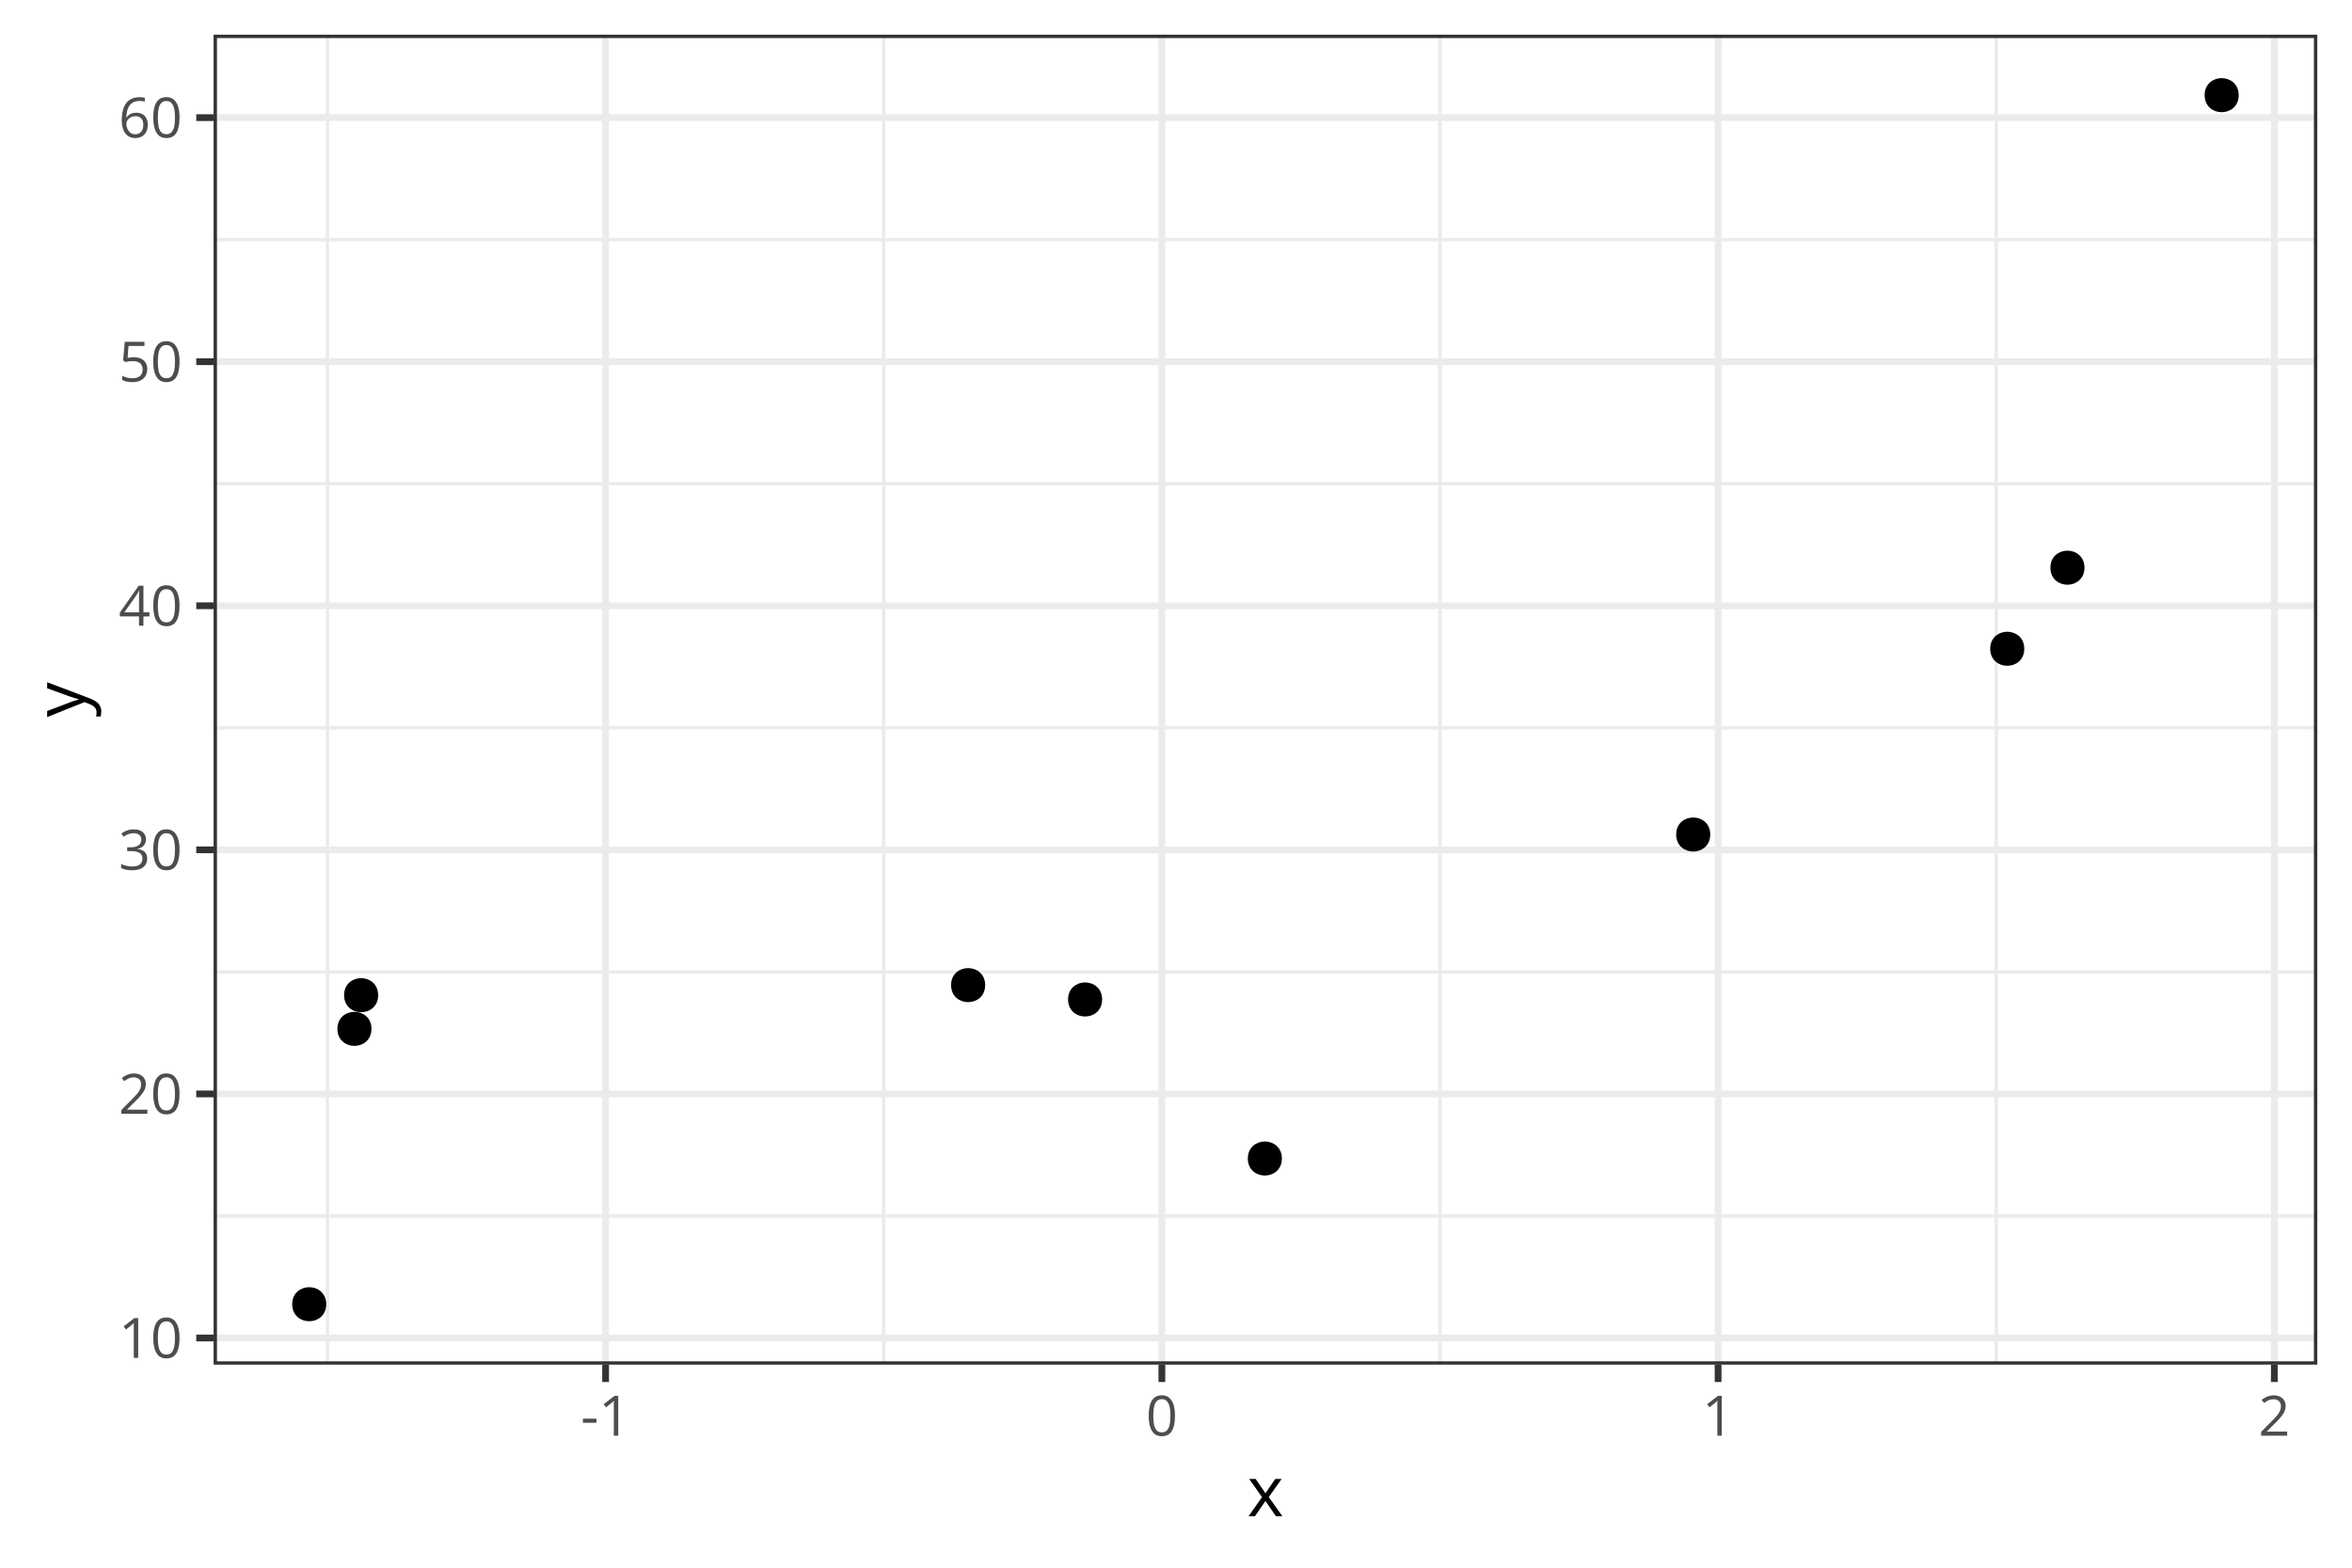
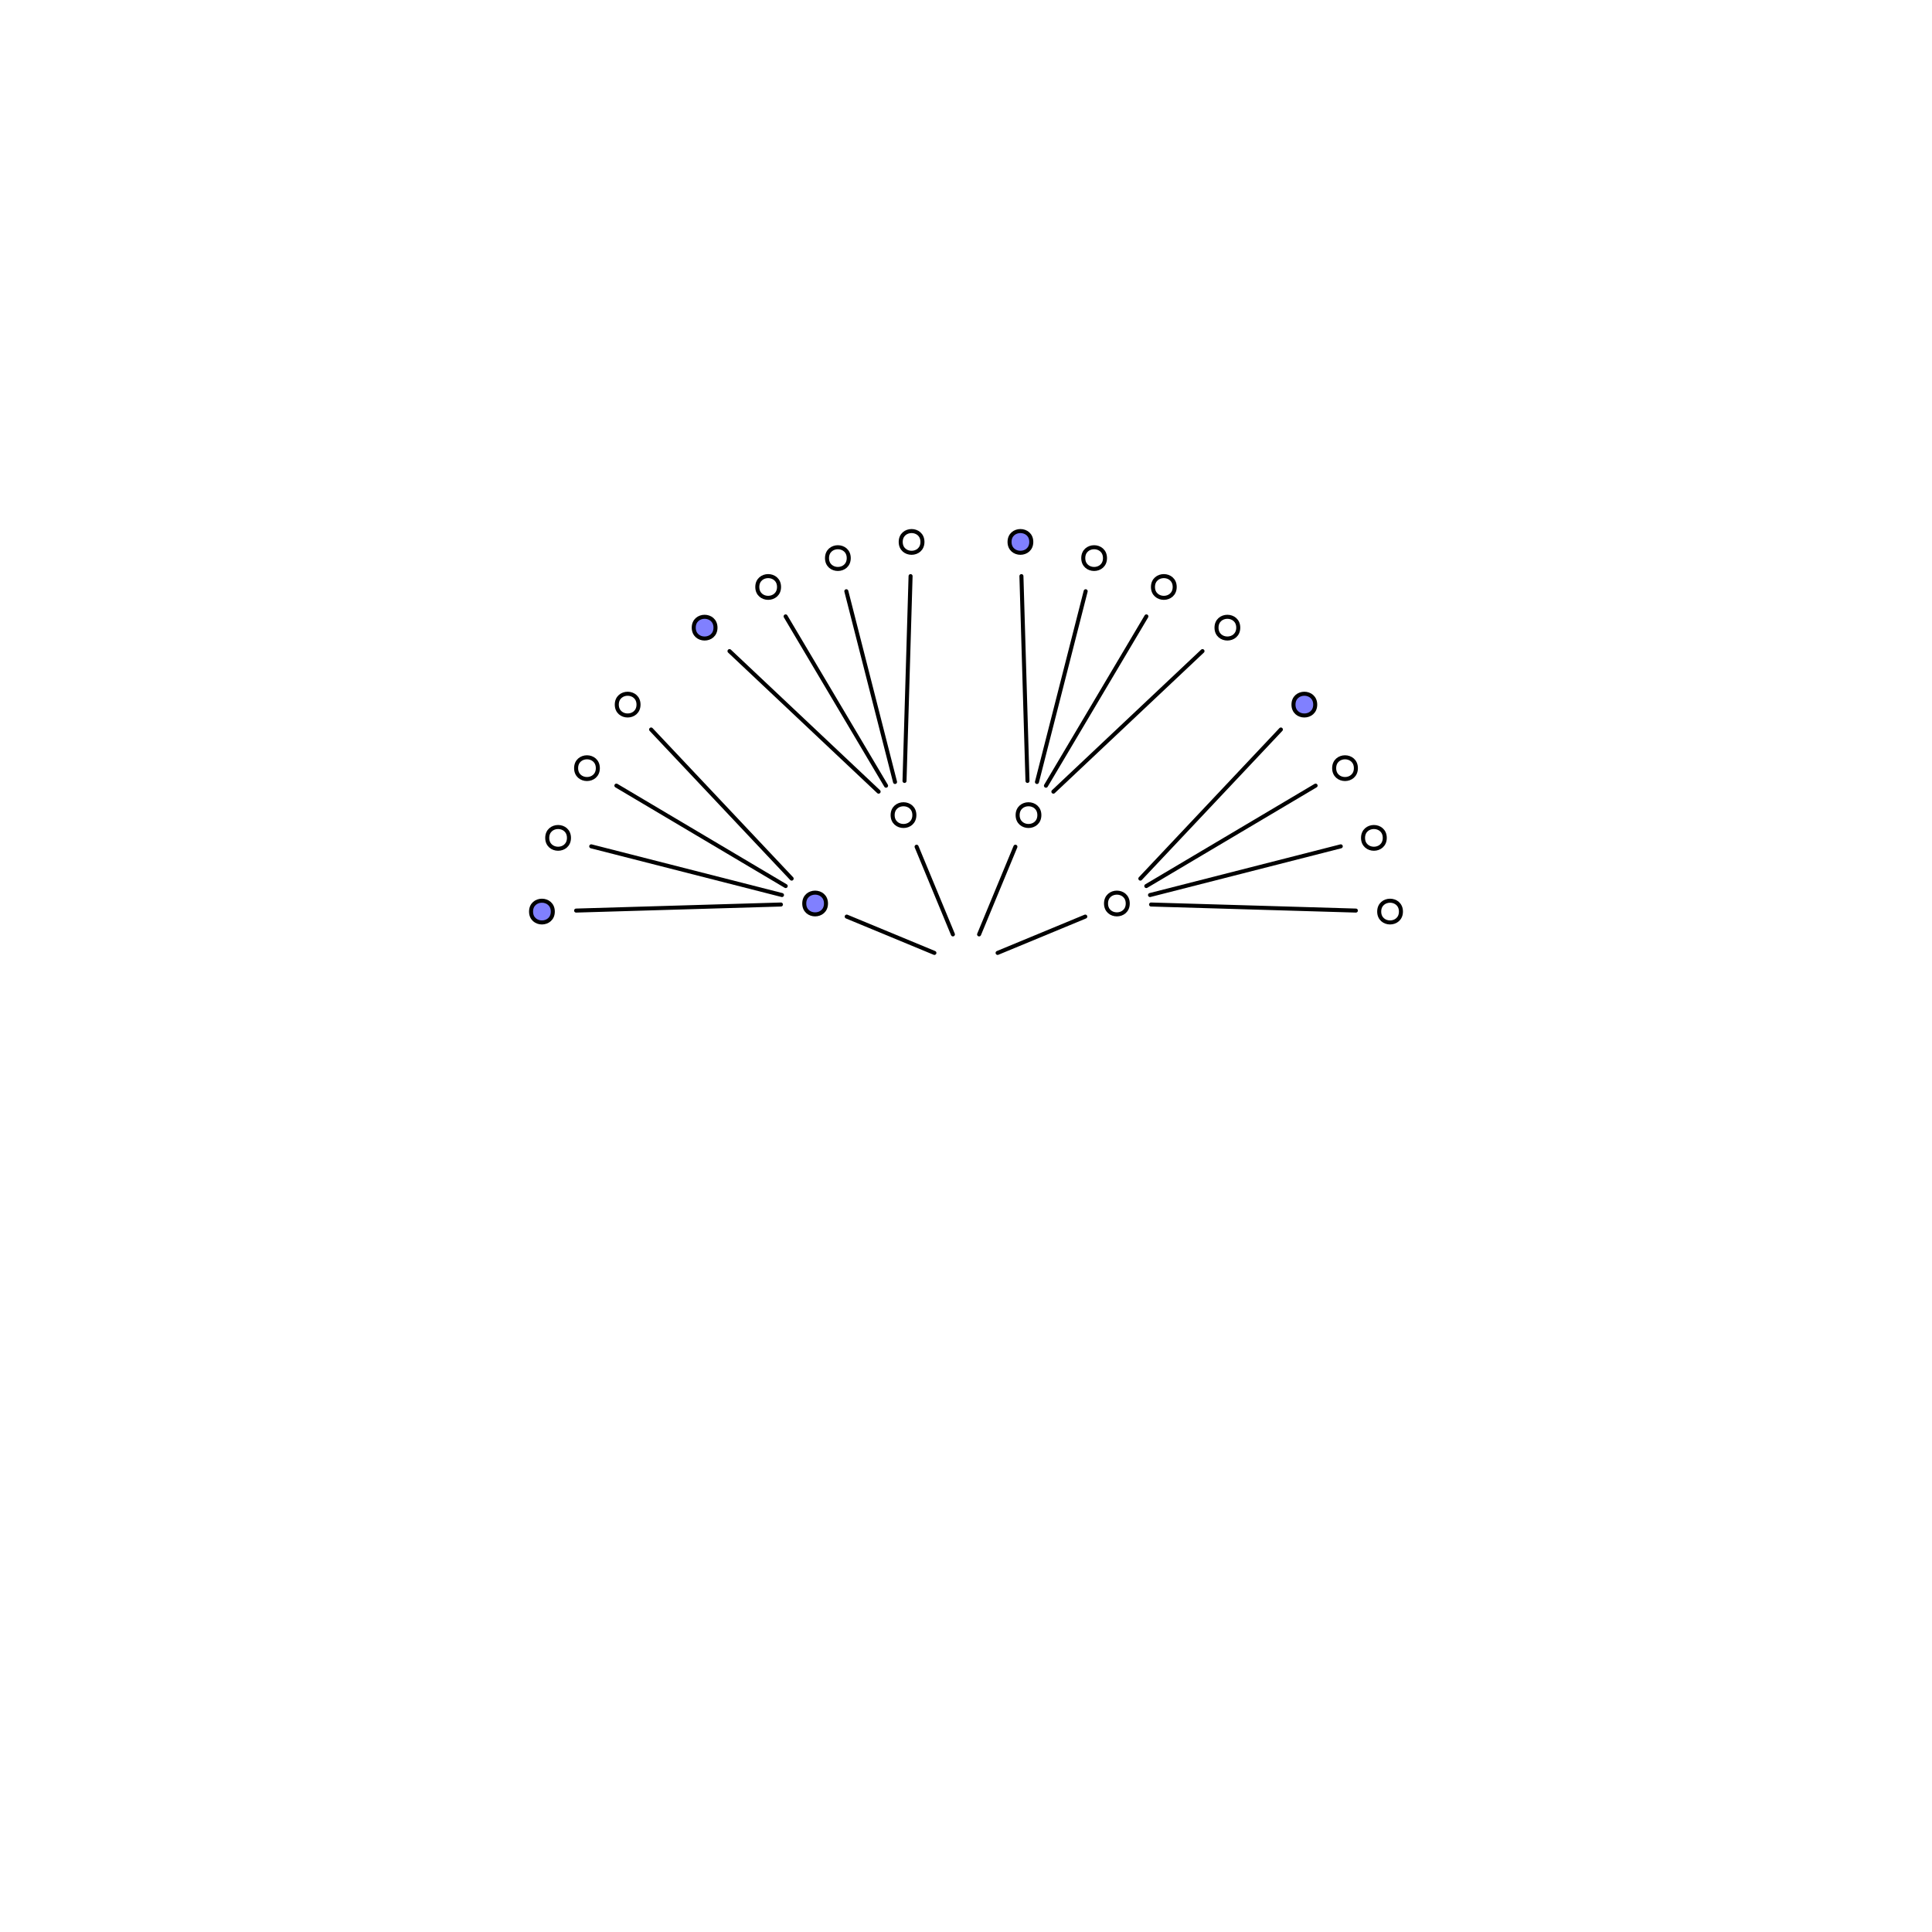
- <svg xmlns="http://www.w3.org/2000/svg" xmlns:xlink="http://www.w3.org/1999/xlink" width="540pt" height="360pt" viewBox="0 0 540 360" version="1.1">
-   <defs>
-     <g>
-       <symbol overflow="visible" id="glyph0-0">
-         <path style="stroke:none;" d="" />
-       </symbol>
-       <symbol overflow="visible" id="glyph0-1">
-         <path style="stroke:none;" d="M 4.5 0 L 3.484 0 L 3.484 -6.469 C 3.484 -6.719 3.484 -6.93 3.484 -7.109 C 3.484 -7.285 3.484 -7.445 3.484 -7.594 C 3.492 -7.738 3.508 -7.891 3.531 -8.047 C 3.395 -7.91 3.27 -7.797 3.156 -7.703 C 3.051 -7.609 2.914 -7.492 2.75 -7.359 L 1.703 -6.516 L 1.156 -7.234 L 3.625 -9.141 L 4.5 -9.141 Z M 4.5 0 " />
-       </symbol>
-       <symbol overflow="visible" id="glyph0-2">
-         <path style="stroke:none;" d="M 6.672 -4.578 C 6.672 -3.836 6.613 -3.176 6.5 -2.594 C 6.383 -2.008 6.207 -1.516 5.969 -1.109 C 5.727 -0.703 5.414 -0.395 5.031 -0.188 C 4.645 0.02 4.188 0.125 3.656 0.125 C 2.969 0.125 2.398 -0.055 1.953 -0.422 C 1.516 -0.797 1.188 -1.332 0.969 -2.031 C 0.75 -2.738 0.641 -3.586 0.641 -4.578 C 0.641 -5.555 0.738 -6.395 0.938 -7.094 C 1.133 -7.789 1.453 -8.328 1.891 -8.703 C 2.336 -9.086 2.926 -9.281 3.656 -9.281 C 4.344 -9.281 4.906 -9.094 5.344 -8.719 C 5.789 -8.344 6.125 -7.805 6.344 -7.109 C 6.562 -6.41 6.672 -5.566 6.672 -4.578 Z M 1.688 -4.578 C 1.688 -3.734 1.75 -3.023 1.875 -2.453 C 2.008 -1.891 2.219 -1.469 2.5 -1.188 C 2.789 -0.906 3.176 -0.766 3.656 -0.766 C 4.125 -0.766 4.5 -0.898 4.781 -1.172 C 5.07 -1.453 5.285 -1.875 5.422 -2.438 C 5.555 -3.008 5.625 -3.723 5.625 -4.578 C 5.625 -5.422 5.555 -6.125 5.422 -6.688 C 5.297 -7.25 5.086 -7.672 4.797 -7.953 C 4.516 -8.242 4.133 -8.391 3.656 -8.391 C 3.176 -8.391 2.789 -8.242 2.5 -7.953 C 2.207 -7.672 2 -7.25 1.875 -6.688 C 1.75 -6.125 1.688 -5.422 1.688 -4.578 Z M 1.688 -4.578 " />
-       </symbol>
-       <symbol overflow="visible" id="glyph0-3">
-         <path style="stroke:none;" d="M 6.609 0 L 0.625 0 L 0.625 -0.875 L 3.078 -3.344 C 3.523 -3.801 3.906 -4.207 4.219 -4.562 C 4.531 -4.926 4.766 -5.281 4.922 -5.625 C 5.086 -5.977 5.172 -6.363 5.172 -6.781 C 5.172 -7.289 5.016 -7.68 4.703 -7.953 C 4.398 -8.234 4 -8.375 3.5 -8.375 C 3.062 -8.375 2.676 -8.297 2.344 -8.141 C 2.008 -7.992 1.664 -7.785 1.312 -7.516 L 0.75 -8.203 C 0.988 -8.41 1.25 -8.594 1.531 -8.75 C 1.82 -8.906 2.129 -9.031 2.453 -9.125 C 2.785 -9.219 3.133 -9.266 3.5 -9.266 C 4.062 -9.266 4.547 -9.164 4.953 -8.969 C 5.367 -8.77 5.688 -8.488 5.906 -8.125 C 6.133 -7.77 6.25 -7.344 6.25 -6.844 C 6.25 -6.363 6.148 -5.914 5.953 -5.5 C 5.766 -5.082 5.492 -4.672 5.141 -4.266 C 4.797 -3.859 4.395 -3.426 3.938 -2.969 L 1.953 -1 L 1.953 -0.953 L 6.609 -0.953 Z M 6.609 0 " />
-       </symbol>
-       <symbol overflow="visible" id="glyph0-4">
-         <path style="stroke:none;" d="M 6.281 -7 C 6.281 -6.594 6.203 -6.238 6.047 -5.938 C 5.891 -5.645 5.664 -5.398 5.375 -5.203 C 5.094 -5.016 4.758 -4.883 4.375 -4.812 L 4.375 -4.766 C 5.102 -4.672 5.648 -4.438 6.016 -4.062 C 6.379 -3.688 6.562 -3.195 6.562 -2.594 C 6.562 -2.062 6.438 -1.586 6.188 -1.172 C 5.938 -0.766 5.555 -0.445 5.047 -0.219 C 4.535 0.008 3.883 0.125 3.094 0.125 C 2.613 0.125 2.164 0.082 1.75 0 C 1.344 -0.07 0.953 -0.195 0.578 -0.375 L 0.578 -1.344 C 0.953 -1.156 1.363 -1.008 1.812 -0.906 C 2.258 -0.801 2.691 -0.75 3.109 -0.75 C 3.941 -0.75 4.539 -0.914 4.906 -1.25 C 5.281 -1.582 5.469 -2.035 5.469 -2.609 C 5.469 -3.004 5.363 -3.32 5.156 -3.562 C 4.945 -3.812 4.648 -3.992 4.266 -4.109 C 3.879 -4.223 3.414 -4.281 2.875 -4.281 L 1.969 -4.281 L 1.969 -5.156 L 2.891 -5.156 C 3.379 -5.156 3.797 -5.227 4.141 -5.375 C 4.492 -5.52 4.758 -5.723 4.938 -5.984 C 5.125 -6.254 5.219 -6.57 5.219 -6.938 C 5.219 -7.395 5.062 -7.75 4.75 -8 C 4.438 -8.258 4.02 -8.391 3.5 -8.391 C 3.164 -8.391 2.863 -8.352 2.594 -8.281 C 2.332 -8.219 2.082 -8.125 1.844 -8 C 1.613 -7.883 1.383 -7.754 1.156 -7.609 L 0.625 -8.312 C 0.957 -8.57 1.363 -8.797 1.844 -8.984 C 2.32 -9.172 2.867 -9.266 3.484 -9.266 C 4.41 -9.266 5.109 -9.051 5.578 -8.625 C 6.047 -8.195 6.281 -7.656 6.281 -7 Z M 6.281 -7 " />
-       </symbol>
-       <symbol overflow="visible" id="glyph0-5">
-         <path style="stroke:none;" d="M 7.078 -2.125 L 5.703 -2.125 L 5.703 0 L 4.688 0 L 4.688 -2.125 L 0.281 -2.125 L 0.281 -3 L 4.625 -9.188 L 5.703 -9.188 L 5.703 -3.062 L 7.078 -3.062 Z M 4.688 -3.062 L 4.688 -6.047 C 4.688 -6.273 4.688 -6.477 4.688 -6.656 C 4.695 -6.844 4.707 -7.016 4.719 -7.172 C 4.727 -7.336 4.734 -7.492 4.734 -7.641 C 4.742 -7.785 4.75 -7.93 4.75 -8.078 L 4.703 -8.078 C 4.629 -7.91 4.539 -7.734 4.438 -7.547 C 4.332 -7.359 4.227 -7.191 4.125 -7.047 L 1.312 -3.062 Z M 4.688 -3.062 " />
-       </symbol>
-       <symbol overflow="visible" id="glyph0-6">
-         <path style="stroke:none;" d="M 3.516 -5.594 C 4.141 -5.594 4.68 -5.484 5.141 -5.266 C 5.598 -5.055 5.953 -4.75 6.203 -4.344 C 6.453 -3.945 6.578 -3.469 6.578 -2.906 C 6.578 -2.281 6.441 -1.738 6.172 -1.281 C 5.898 -0.832 5.508 -0.484 5 -0.234 C 4.5 0.004 3.895 0.125 3.188 0.125 C 2.707 0.125 2.266 0.082 1.859 0 C 1.453 -0.082 1.109 -0.207 0.828 -0.375 L 0.828 -1.359 C 1.129 -1.18 1.492 -1.035 1.922 -0.922 C 2.359 -0.816 2.781 -0.766 3.188 -0.766 C 3.656 -0.766 4.062 -0.836 4.406 -0.984 C 4.758 -1.129 5.031 -1.352 5.219 -1.656 C 5.414 -1.957 5.516 -2.336 5.516 -2.797 C 5.516 -3.41 5.328 -3.879 4.953 -4.203 C 4.578 -4.535 3.988 -4.703 3.188 -4.703 C 2.926 -4.703 2.641 -4.68 2.328 -4.641 C 2.023 -4.598 1.773 -4.551 1.578 -4.5 L 1.047 -4.844 L 1.406 -9.141 L 5.938 -9.141 L 5.938 -8.188 L 2.281 -8.188 L 2.062 -5.438 C 2.219 -5.469 2.422 -5.5 2.672 -5.531 C 2.922 -5.57 3.203 -5.594 3.516 -5.594 Z M 3.516 -5.594 " />
-       </symbol>
-       <symbol overflow="visible" id="glyph0-7">
-         <path style="stroke:none;" d="M 0.719 -3.906 C 0.719 -4.457 0.754 -4.992 0.828 -5.516 C 0.91 -6.047 1.039 -6.535 1.219 -6.984 C 1.406 -7.43 1.656 -7.828 1.969 -8.172 C 2.289 -8.516 2.688 -8.781 3.156 -8.969 C 3.633 -9.164 4.207 -9.266 4.875 -9.266 C 5.062 -9.266 5.258 -9.254 5.469 -9.234 C 5.688 -9.211 5.867 -9.18 6.016 -9.141 L 6.016 -8.25 C 5.859 -8.301 5.68 -8.336 5.484 -8.359 C 5.285 -8.391 5.086 -8.406 4.891 -8.406 C 4.109 -8.406 3.492 -8.234 3.047 -7.891 C 2.609 -7.555 2.289 -7.102 2.094 -6.531 C 1.906 -5.957 1.797 -5.312 1.766 -4.594 L 1.828 -4.594 C 1.961 -4.801 2.129 -4.988 2.328 -5.156 C 2.523 -5.32 2.766 -5.453 3.047 -5.547 C 3.336 -5.648 3.672 -5.703 4.047 -5.703 C 4.578 -5.703 5.039 -5.594 5.438 -5.375 C 5.844 -5.164 6.156 -4.852 6.375 -4.438 C 6.594 -4.02 6.703 -3.52 6.703 -2.938 C 6.703 -2.312 6.582 -1.77 6.344 -1.312 C 6.113 -0.852 5.781 -0.5 5.344 -0.25 C 4.914 0 4.406 0.125 3.812 0.125 C 3.363 0.125 2.953 0.039 2.578 -0.125 C 2.203 -0.301 1.875 -0.555 1.594 -0.891 C 1.32 -1.234 1.109 -1.656 0.953 -2.156 C 0.797 -2.656 0.719 -3.238 0.719 -3.906 Z M 3.797 -0.75 C 4.367 -0.75 4.82 -0.93 5.156 -1.297 C 5.5 -1.66 5.672 -2.207 5.672 -2.938 C 5.672 -3.539 5.52 -4.016 5.219 -4.359 C 4.914 -4.711 4.457 -4.891 3.844 -4.891 C 3.426 -4.891 3.062 -4.801 2.75 -4.625 C 2.445 -4.457 2.207 -4.238 2.031 -3.969 C 1.863 -3.707 1.781 -3.441 1.781 -3.172 C 1.781 -2.898 1.82 -2.617 1.906 -2.328 C 1.988 -2.047 2.113 -1.785 2.281 -1.547 C 2.445 -1.305 2.656 -1.113 2.906 -0.969 C 3.156 -0.82 3.453 -0.75 3.797 -0.75 Z M 3.797 -0.75 " />
-       </symbol>
-       <symbol overflow="visible" id="glyph0-8">
-         <path style="stroke:none;" d="M 0.516 -2.969 L 0.516 -3.906 L 3.609 -3.906 L 3.609 -2.969 Z M 0.516 -2.969 " />
-       </symbol>
-       <symbol overflow="visible" id="glyph1-0">
-         <path style="stroke:none;" d="" />
-       </symbol>
-       <symbol overflow="visible" id="glyph1-1">
-         <path style="stroke:none;" d="M 3.406 -4.391 L 0.453 -8.562 L 1.938 -8.562 L 4.188 -5.266 L 6.438 -8.562 L 7.906 -8.562 L 4.953 -4.391 L 8.078 0 L 6.594 0 L 4.188 -3.5 L 1.781 0 L 0.312 0 Z M 3.406 -4.391 " />
-       </symbol>
-       <symbol overflow="visible" id="glyph2-0">
-         <path style="stroke:none;" d="" />
-       </symbol>
-       <symbol overflow="visible" id="glyph2-1">
-         <path style="stroke:none;" d="M -8.562 -0.016 L -8.562 -1.406 L -3.594 -3.297 C -3.301 -3.41 -3.02 -3.516 -2.75 -3.609 C -2.488 -3.703 -2.234 -3.785 -1.984 -3.859 C -1.742 -3.93 -1.508 -3.988 -1.281 -4.031 L -1.281 -4.078 C -1.539 -4.148 -1.879 -4.254 -2.297 -4.391 C -2.723 -4.523 -3.16 -4.672 -3.609 -4.828 L -8.562 -6.625 L -8.562 -8.016 L 1.266 -4.297 C 1.785 -4.098 2.238 -3.863 2.625 -3.594 C 3.02 -3.332 3.32 -3.016 3.531 -2.641 C 3.75 -2.266 3.859 -1.812 3.859 -1.281 C 3.859 -1.039 3.844 -0.828 3.812 -0.641 C 3.781 -0.453 3.75 -0.289 3.719 -0.156 L 2.672 -0.156 C 2.703 -0.27 2.727 -0.406 2.75 -0.562 C 2.77 -0.727 2.781 -0.898 2.781 -1.078 C 2.781 -1.398 2.719 -1.68 2.594 -1.922 C 2.469 -2.16 2.285 -2.363 2.047 -2.531 C 1.816 -2.707 1.539 -2.859 1.219 -2.984 L 0.016 -3.453 Z M -8.562 -0.016 " />
-       </symbol>
-     </g>
-     <clipPath id="clip1">
-       <path d="M 49.039 7.969 L 532.031 7.969 L 532.031 313.379 L 49.039 313.379 Z M 49.039 7.969 " />
-     </clipPath>
-     <clipPath id="clip2">
-       <path d="M 49.039 278 L 532.031 278 L 532.031 280 L 49.039 280 Z M 49.039 278 " />
-     </clipPath>
-     <clipPath id="clip3">
-       <path d="M 49.039 222 L 532.031 222 L 532.031 224 L 49.039 224 Z M 49.039 222 " />
-     </clipPath>
-     <clipPath id="clip4">
-       <path d="M 49.039 166 L 532.031 166 L 532.031 168 L 49.039 168 Z M 49.039 166 " />
-     </clipPath>
-     <clipPath id="clip5">
-       <path d="M 49.039 110 L 532.031 110 L 532.031 112 L 49.039 112 Z M 49.039 110 " />
-     </clipPath>
-     <clipPath id="clip6">
-       <path d="M 49.039 54 L 532.031 54 L 532.031 56 L 49.039 56 Z M 49.039 54 " />
-     </clipPath>
-     <clipPath id="clip7">
-       <path d="M 74 7.969 L 76 7.969 L 76 313.379 L 74 313.379 Z M 74 7.969 " />
-     </clipPath>
-     <clipPath id="clip8">
-       <path d="M 202 7.969 L 204 7.969 L 204 313.379 L 202 313.379 Z M 202 7.969 " />
-     </clipPath>
-     <clipPath id="clip9">
-       <path d="M 330 7.969 L 331 7.969 L 331 313.379 L 330 313.379 Z M 330 7.969 " />
-     </clipPath>
-     <clipPath id="clip10">
-       <path d="M 457 7.969 L 459 7.969 L 459 313.379 L 457 313.379 Z M 457 7.969 " />
-     </clipPath>
-     <clipPath id="clip11">
-       <path d="M 49.039 306 L 532.031 306 L 532.031 309 L 49.039 309 Z M 49.039 306 " />
-     </clipPath>
-     <clipPath id="clip12">
-       <path d="M 49.039 250 L 532.031 250 L 532.031 252 L 49.039 252 Z M 49.039 250 " />
-     </clipPath>
-     <clipPath id="clip13">
-       <path d="M 49.039 194 L 532.031 194 L 532.031 196 L 49.039 196 Z M 49.039 194 " />
-     </clipPath>
-     <clipPath id="clip14">
-       <path d="M 49.039 138 L 532.031 138 L 532.031 140 L 49.039 140 Z M 49.039 138 " />
-     </clipPath>
-     <clipPath id="clip15">
-       <path d="M 49.039 82 L 532.031 82 L 532.031 84 L 49.039 84 Z M 49.039 82 " />
-     </clipPath>
-     <clipPath id="clip16">
-       <path d="M 49.039 26 L 532.031 26 L 532.031 28 L 49.039 28 Z M 49.039 26 " />
-     </clipPath>
-     <clipPath id="clip17">
-       <path d="M 138 7.969 L 140 7.969 L 140 313.379 L 138 313.379 Z M 138 7.969 " />
-     </clipPath>
-     <clipPath id="clip18">
-       <path d="M 265 7.969 L 268 7.969 L 268 313.379 L 265 313.379 Z M 265 7.969 " />
-     </clipPath>
-     <clipPath id="clip19">
-       <path d="M 393 7.969 L 396 7.969 L 396 313.379 L 393 313.379 Z M 393 7.969 " />
-     </clipPath>
-     <clipPath id="clip20">
-       <path d="M 521 7.969 L 523 7.969 L 523 313.379 L 521 313.379 Z M 521 7.969 " />
-     </clipPath>
-     <clipPath id="clip21">
-       <path d="M 49.039 7.969 L 532.031 7.969 L 532.031 313.379 L 49.039 313.379 Z M 49.039 7.969 " />
-     </clipPath>
-   </defs>
-   <g id="surface4">
-     <rect x="0" y="0" width="540" height="360" style="fill:rgb(100%,100%,100%);fill-opacity:1;stroke:none;" />
-     <rect x="0" y="0" width="540" height="360" style="fill:rgb(100%,100%,100%);fill-opacity:1;stroke:none;" />
-     <path style="fill:none;stroke-width:1.552;stroke-linecap:round;stroke-linejoin:round;stroke:rgb(100%,100%,100%);stroke-opacity:1;stroke-miterlimit:10;" d="M 0 360 L 540 360 L 540 0 L 0 0 Z M 0 360 " />
-     <g clip-path="url(#clip1)" clip-rule="nonzero">
-       <path style=" stroke:none;fill-rule:nonzero;fill:rgb(100%,100%,100%);fill-opacity:1;" d="M 49.039 313.379 L 532.031 313.379 L 532.031 7.969 L 49.039 7.969 Z M 49.039 313.379 " />
-     </g>
-     <g clip-path="url(#clip2)" clip-rule="nonzero">
-       <path style="fill:none;stroke-width:0.776;stroke-linecap:butt;stroke-linejoin:round;stroke:rgb(92.157%,92.157%,92.157%);stroke-opacity:1;stroke-miterlimit:10;" d="M 49.039 279.23 L 532.031 279.23 " />
-     </g>
-     <g clip-path="url(#clip3)" clip-rule="nonzero">
-       <path style="fill:none;stroke-width:0.776;stroke-linecap:butt;stroke-linejoin:round;stroke:rgb(92.157%,92.157%,92.157%);stroke-opacity:1;stroke-miterlimit:10;" d="M 49.039 223.184 L 532.031 223.184 " />
-     </g>
-     <g clip-path="url(#clip4)" clip-rule="nonzero">
-       <path style="fill:none;stroke-width:0.776;stroke-linecap:butt;stroke-linejoin:round;stroke:rgb(92.157%,92.157%,92.157%);stroke-opacity:1;stroke-miterlimit:10;" d="M 49.039 167.133 L 532.031 167.133 " />
-     </g>
-     <g clip-path="url(#clip5)" clip-rule="nonzero">
-       <path style="fill:none;stroke-width:0.776;stroke-linecap:butt;stroke-linejoin:round;stroke:rgb(92.157%,92.157%,92.157%);stroke-opacity:1;stroke-miterlimit:10;" d="M 49.039 111.086 L 532.031 111.086 " />
-     </g>
-     <g clip-path="url(#clip6)" clip-rule="nonzero">
-       <path style="fill:none;stroke-width:0.776;stroke-linecap:butt;stroke-linejoin:round;stroke:rgb(92.157%,92.157%,92.157%);stroke-opacity:1;stroke-miterlimit:10;" d="M 49.039 55.035 L 532.031 55.035 " />
-     </g>
-     <g clip-path="url(#clip7)" clip-rule="nonzero">
-       <path style="fill:none;stroke-width:0.776;stroke-linecap:butt;stroke-linejoin:round;stroke:rgb(92.157%,92.157%,92.157%);stroke-opacity:1;stroke-miterlimit:10;" d="M 75.191 313.379 L 75.191 7.969 " />
-     </g>
-     <g clip-path="url(#clip8)" clip-rule="nonzero">
-       <path style="fill:none;stroke-width:0.776;stroke-linecap:butt;stroke-linejoin:round;stroke:rgb(92.157%,92.157%,92.157%);stroke-opacity:1;stroke-miterlimit:10;" d="M 202.898 313.379 L 202.898 7.969 " />
-     </g>
-     <g clip-path="url(#clip9)" clip-rule="nonzero">
-       <path style="fill:none;stroke-width:0.776;stroke-linecap:butt;stroke-linejoin:round;stroke:rgb(92.157%,92.157%,92.157%);stroke-opacity:1;stroke-miterlimit:10;" d="M 330.605 313.379 L 330.605 7.969 " />
-     </g>
-     <g clip-path="url(#clip10)" clip-rule="nonzero">
-       <path style="fill:none;stroke-width:0.776;stroke-linecap:butt;stroke-linejoin:round;stroke:rgb(92.157%,92.157%,92.157%);stroke-opacity:1;stroke-miterlimit:10;" d="M 458.316 313.379 L 458.316 7.969 " />
-     </g>
-     <g clip-path="url(#clip11)" clip-rule="nonzero">
-       <path style="fill:none;stroke-width:1.552;stroke-linecap:butt;stroke-linejoin:round;stroke:rgb(92.157%,92.157%,92.157%);stroke-opacity:1;stroke-miterlimit:10;" d="M 49.039 307.254 L 532.031 307.254 " />
-     </g>
-     <g clip-path="url(#clip12)" clip-rule="nonzero">
-       <path style="fill:none;stroke-width:1.552;stroke-linecap:butt;stroke-linejoin:round;stroke:rgb(92.157%,92.157%,92.157%);stroke-opacity:1;stroke-miterlimit:10;" d="M 49.039 251.207 L 532.031 251.207 " />
-     </g>
-     <g clip-path="url(#clip13)" clip-rule="nonzero">
-       <path style="fill:none;stroke-width:1.552;stroke-linecap:butt;stroke-linejoin:round;stroke:rgb(92.157%,92.157%,92.157%);stroke-opacity:1;stroke-miterlimit:10;" d="M 49.039 195.156 L 532.031 195.156 " />
-     </g>
-     <g clip-path="url(#clip14)" clip-rule="nonzero">
-       <path style="fill:none;stroke-width:1.552;stroke-linecap:butt;stroke-linejoin:round;stroke:rgb(92.157%,92.157%,92.157%);stroke-opacity:1;stroke-miterlimit:10;" d="M 49.039 139.109 L 532.031 139.109 " />
-     </g>
-     <g clip-path="url(#clip15)" clip-rule="nonzero">
-       <path style="fill:none;stroke-width:1.552;stroke-linecap:butt;stroke-linejoin:round;stroke:rgb(92.157%,92.157%,92.157%);stroke-opacity:1;stroke-miterlimit:10;" d="M 49.039 83.059 L 532.031 83.059 " />
-     </g>
-     <g clip-path="url(#clip16)" clip-rule="nonzero">
-       <path style="fill:none;stroke-width:1.552;stroke-linecap:butt;stroke-linejoin:round;stroke:rgb(92.157%,92.157%,92.157%);stroke-opacity:1;stroke-miterlimit:10;" d="M 49.039 27.012 L 532.031 27.012 " />
-     </g>
-     <g clip-path="url(#clip17)" clip-rule="nonzero">
-       <path style="fill:none;stroke-width:1.552;stroke-linecap:butt;stroke-linejoin:round;stroke:rgb(92.157%,92.157%,92.157%);stroke-opacity:1;stroke-miterlimit:10;" d="M 139.043 313.379 L 139.043 7.969 " />
-     </g>
-     <g clip-path="url(#clip18)" clip-rule="nonzero">
-       <path style="fill:none;stroke-width:1.552;stroke-linecap:butt;stroke-linejoin:round;stroke:rgb(92.157%,92.157%,92.157%);stroke-opacity:1;stroke-miterlimit:10;" d="M 266.754 313.379 L 266.754 7.969 " />
-     </g>
-     <g clip-path="url(#clip19)" clip-rule="nonzero">
-       <path style="fill:none;stroke-width:1.552;stroke-linecap:butt;stroke-linejoin:round;stroke:rgb(92.157%,92.157%,92.157%);stroke-opacity:1;stroke-miterlimit:10;" d="M 394.461 313.379 L 394.461 7.969 " />
-     </g>
-     <g clip-path="url(#clip20)" clip-rule="nonzero">
-       <path style="fill:none;stroke-width:1.552;stroke-linecap:butt;stroke-linejoin:round;stroke:rgb(92.157%,92.157%,92.157%);stroke-opacity:1;stroke-miterlimit:10;" d="M 522.168 313.379 L 522.168 7.969 " />
-     </g>
-     <path style="fill-rule:nonzero;fill:rgb(0%,0%,0%);fill-opacity:1;stroke-width:0.709;stroke-linecap:round;stroke-linejoin:round;stroke:rgb(0%,0%,0%);stroke-opacity:1;stroke-miterlimit:10;" d="M 74.547 299.496 C 74.547 304.238 67.438 304.238 67.438 299.496 C 67.438 294.758 74.547 294.758 74.547 299.496 " />
-     <path style="fill-rule:nonzero;fill:rgb(0%,0%,0%);fill-opacity:1;stroke-width:0.709;stroke-linecap:round;stroke-linejoin:round;stroke:rgb(0%,0%,0%);stroke-opacity:1;stroke-miterlimit:10;" d="M 84.93 236.262 C 84.93 241.004 77.82 241.004 77.82 236.262 C 77.82 231.523 84.93 231.523 84.93 236.262 " />
-     <path style="fill-rule:nonzero;fill:rgb(0%,0%,0%);fill-opacity:1;stroke-width:0.709;stroke-linecap:round;stroke-linejoin:round;stroke:rgb(0%,0%,0%);stroke-opacity:1;stroke-miterlimit:10;" d="M 86.469 228.531 C 86.469 233.273 79.355 233.273 79.355 228.531 C 79.355 223.793 86.469 223.793 86.469 228.531 " />
-     <path style="fill-rule:nonzero;fill:rgb(0%,0%,0%);fill-opacity:1;stroke-width:0.709;stroke-linecap:round;stroke-linejoin:round;stroke:rgb(0%,0%,0%);stroke-opacity:1;stroke-miterlimit:10;" d="M 225.828 226.223 C 225.828 230.961 218.715 230.961 218.715 226.223 C 218.715 221.48 225.828 221.48 225.828 226.223 " />
-     <path style="fill-rule:nonzero;fill:rgb(0%,0%,0%);fill-opacity:1;stroke-width:0.709;stroke-linecap:round;stroke-linejoin:round;stroke:rgb(0%,0%,0%);stroke-opacity:1;stroke-miterlimit:10;" d="M 252.684 229.516 C 252.684 234.254 245.574 234.254 245.574 229.516 C 245.574 224.773 252.684 224.773 252.684 229.516 " />
-     <path style="fill-rule:nonzero;fill:rgb(0%,0%,0%);fill-opacity:1;stroke-width:0.709;stroke-linecap:round;stroke-linejoin:round;stroke:rgb(0%,0%,0%);stroke-opacity:1;stroke-miterlimit:10;" d="M 293.953 266.039 C 293.953 270.781 286.844 270.781 286.844 266.039 C 286.844 261.301 293.953 261.301 293.953 266.039 " />
-     <path style="fill-rule:nonzero;fill:rgb(0%,0%,0%);fill-opacity:1;stroke-width:0.709;stroke-linecap:round;stroke-linejoin:round;stroke:rgb(0%,0%,0%);stroke-opacity:1;stroke-miterlimit:10;" d="M 392.305 191.637 C 392.305 196.379 385.191 196.379 385.191 191.637 C 385.191 186.898 392.305 186.898 392.305 191.637 " />
-     <path style="fill-rule:nonzero;fill:rgb(0%,0%,0%);fill-opacity:1;stroke-width:0.709;stroke-linecap:round;stroke-linejoin:round;stroke:rgb(0%,0%,0%);stroke-opacity:1;stroke-miterlimit:10;" d="M 464.402 148.98 C 464.402 153.723 457.293 153.723 457.293 148.98 C 457.293 144.242 464.402 144.242 464.402 148.98 " />
-     <path style="fill-rule:nonzero;fill:rgb(0%,0%,0%);fill-opacity:1;stroke-width:0.709;stroke-linecap:round;stroke-linejoin:round;stroke:rgb(0%,0%,0%);stroke-opacity:1;stroke-miterlimit:10;" d="M 478.219 130.367 C 478.219 135.105 471.109 135.105 471.109 130.367 C 471.109 125.625 478.219 125.625 478.219 130.367 " />
-     <path style="fill-rule:nonzero;fill:rgb(0%,0%,0%);fill-opacity:1;stroke-width:0.709;stroke-linecap:round;stroke-linejoin:round;stroke:rgb(0%,0%,0%);stroke-opacity:1;stroke-miterlimit:10;" d="M 513.633 21.852 C 513.633 26.594 506.52 26.594 506.52 21.852 C 506.52 17.113 513.633 17.113 513.633 21.852 " />
-     <g clip-path="url(#clip21)" clip-rule="nonzero">
-       <path style="fill:none;stroke-width:1.552;stroke-linecap:round;stroke-linejoin:round;stroke:rgb(20%,20%,20%);stroke-opacity:1;stroke-miterlimit:10;" d="M 49.039 313.379 L 532.031 313.379 L 532.031 7.969 L 49.039 7.969 Z M 49.039 313.379 " />
-     </g>
-     <g style="fill:rgb(30.196%,30.196%,30.196%);fill-opacity:1;">
-       <use xlink:href="#glyph0-1" x="27.23" y="311.824" />
-       <use xlink:href="#glyph0-2" x="34.549" y="311.824" />
-     </g>
-     <g style="fill:rgb(30.196%,30.196%,30.196%);fill-opacity:1;">
-       <use xlink:href="#glyph0-3" x="27.23" y="255.777" />
-       <use xlink:href="#glyph0-2" x="34.549" y="255.777" />
-     </g>
-     <g style="fill:rgb(30.196%,30.196%,30.196%);fill-opacity:1;">
-       <use xlink:href="#glyph0-4" x="27.23" y="199.727" />
-       <use xlink:href="#glyph0-2" x="34.549" y="199.727" />
-     </g>
-     <g style="fill:rgb(30.196%,30.196%,30.196%);fill-opacity:1;">
-       <use xlink:href="#glyph0-5" x="27.23" y="143.68" />
-       <use xlink:href="#glyph0-2" x="34.549" y="143.68" />
-     </g>
-     <g style="fill:rgb(30.196%,30.196%,30.196%);fill-opacity:1;">
-       <use xlink:href="#glyph0-6" x="27.23" y="87.629" />
-       <use xlink:href="#glyph0-2" x="34.549" y="87.629" />
-     </g>
-     <g style="fill:rgb(30.196%,30.196%,30.196%);fill-opacity:1;">
-       <use xlink:href="#glyph0-7" x="27.23" y="31.582" />
-       <use xlink:href="#glyph0-2" x="34.549" y="31.582" />
-     </g>
-     <path style="fill:none;stroke-width:1.552;stroke-linecap:butt;stroke-linejoin:round;stroke:rgb(20%,20%,20%);stroke-opacity:1;stroke-miterlimit:10;" d="M 45.055 307.254 L 49.039 307.254 " />
-     <path style="fill:none;stroke-width:1.552;stroke-linecap:butt;stroke-linejoin:round;stroke:rgb(20%,20%,20%);stroke-opacity:1;stroke-miterlimit:10;" d="M 45.055 251.207 L 49.039 251.207 " />
-     <path style="fill:none;stroke-width:1.552;stroke-linecap:butt;stroke-linejoin:round;stroke:rgb(20%,20%,20%);stroke-opacity:1;stroke-miterlimit:10;" d="M 45.055 195.156 L 49.039 195.156 " />
-     <path style="fill:none;stroke-width:1.552;stroke-linecap:butt;stroke-linejoin:round;stroke:rgb(20%,20%,20%);stroke-opacity:1;stroke-miterlimit:10;" d="M 45.055 139.109 L 49.039 139.109 " />
-     <path style="fill:none;stroke-width:1.552;stroke-linecap:butt;stroke-linejoin:round;stroke:rgb(20%,20%,20%);stroke-opacity:1;stroke-miterlimit:10;" d="M 45.055 83.059 L 49.039 83.059 " />
-     <path style="fill:none;stroke-width:1.552;stroke-linecap:butt;stroke-linejoin:round;stroke:rgb(20%,20%,20%);stroke-opacity:1;stroke-miterlimit:10;" d="M 45.055 27.012 L 49.039 27.012 " />
-     <path style="fill:none;stroke-width:1.552;stroke-linecap:butt;stroke-linejoin:round;stroke:rgb(20%,20%,20%);stroke-opacity:1;stroke-miterlimit:10;" d="M 139.043 317.363 L 139.043 313.379 " />
-     <path style="fill:none;stroke-width:1.552;stroke-linecap:butt;stroke-linejoin:round;stroke:rgb(20%,20%,20%);stroke-opacity:1;stroke-miterlimit:10;" d="M 266.754 317.363 L 266.754 313.379 " />
-     <path style="fill:none;stroke-width:1.552;stroke-linecap:butt;stroke-linejoin:round;stroke:rgb(20%,20%,20%);stroke-opacity:1;stroke-miterlimit:10;" d="M 394.461 317.363 L 394.461 313.379 " />
-     <path style="fill:none;stroke-width:1.552;stroke-linecap:butt;stroke-linejoin:round;stroke:rgb(20%,20%,20%);stroke-opacity:1;stroke-miterlimit:10;" d="M 522.168 317.363 L 522.168 313.379 " />
-     <g style="fill:rgb(30.196%,30.196%,30.196%);fill-opacity:1;">
-       <use xlink:href="#glyph0-8" x="133.324" y="329.691" />
-       <use xlink:href="#glyph0-1" x="137.443" y="329.691" />
-     </g>
-     <g style="fill:rgb(30.196%,30.196%,30.196%);fill-opacity:1;">
-       <use xlink:href="#glyph0-2" x="263.094" y="329.691" />
-     </g>
-     <g style="fill:rgb(30.196%,30.196%,30.196%);fill-opacity:1;">
-       <use xlink:href="#glyph0-1" x="390.801" y="329.691" />
-     </g>
-     <g style="fill:rgb(30.196%,30.196%,30.196%);fill-opacity:1;">
-       <use xlink:href="#glyph0-3" x="518.508" y="329.691" />
-     </g>
-     <g style="fill:rgb(0%,0%,0%);fill-opacity:1;">
-       <use xlink:href="#glyph1-1" x="286.348" y="348.18" />
-     </g>
-     <g style="fill:rgb(0%,0%,0%);fill-opacity:1;">
-       <use xlink:href="#glyph2-1" x="19.391" y="164.684" />
-     </g>
+ <svg xmlns="http://www.w3.org/2000/svg" width="720pt" height="720pt" viewBox="0 0 720 720" version="1.1">
+   <g id="surface59">
+     <rect x="0" y="0" width="720" height="720" style="fill:rgb(100%,100%,100%);fill-opacity:1;stroke:none;" />
+     <path style="fill-rule:nonzero;fill:rgb(100%,100%,100%);fill-opacity:1;stroke-width:1.5;stroke-linecap:round;stroke-linejoin:round;stroke:rgb(0%,0%,0%);stroke-opacity:1;stroke-miterlimit:10;" d="M 420.277 336.711 C 420.277 342.109 412.18 342.109 412.18 336.711 C 412.18 331.309 420.277 331.309 420.277 336.711 " />
+     <path style="fill-rule:nonzero;fill:rgb(100%,100%,100%);fill-opacity:1;stroke-width:1.5;stroke-linecap:round;stroke-linejoin:round;stroke:rgb(0%,0%,0%);stroke-opacity:1;stroke-miterlimit:10;" d="M 387.34 303.77 C 387.34 309.172 379.242 309.172 379.242 303.77 C 379.242 298.371 387.34 298.371 387.34 303.77 " />
+     <path style="fill-rule:nonzero;fill:rgb(100%,100%,100%);fill-opacity:1;stroke-width:1.5;stroke-linecap:round;stroke-linejoin:round;stroke:rgb(0%,0%,0%);stroke-opacity:1;stroke-miterlimit:10;" d="M 340.758 303.77 C 340.758 309.172 332.66 309.172 332.66 303.77 C 332.66 298.371 340.758 298.371 340.758 303.77 " />
+     <path style="fill-rule:nonzero;fill:rgb(50.196%,50.196%,100%);fill-opacity:1;stroke-width:1.5;stroke-linecap:round;stroke-linejoin:round;stroke:rgb(0%,0%,0%);stroke-opacity:1;stroke-miterlimit:10;" d="M 307.82 336.711 C 307.82 342.109 299.723 342.109 299.723 336.711 C 299.723 331.309 307.82 331.309 307.82 336.711 " />
+     <path style="fill-rule:nonzero;fill:rgb(100%,100%,100%);fill-opacity:1;stroke-width:1.5;stroke-linecap:round;stroke-linejoin:round;stroke:rgb(0%,0%,0%);stroke-opacity:1;stroke-miterlimit:10;" d="M 522.09 339.719 C 522.09 345.121 513.988 345.121 513.988 339.719 C 513.988 334.32 522.09 334.32 522.09 339.719 " />
+     <path style="fill-rule:nonzero;fill:rgb(100%,100%,100%);fill-opacity:1;stroke-width:1.5;stroke-linecap:round;stroke-linejoin:round;stroke:rgb(0%,0%,0%);stroke-opacity:1;stroke-miterlimit:10;" d="M 516.062 312.254 C 516.062 317.652 507.965 317.652 507.965 312.254 C 507.965 306.852 516.062 306.852 516.062 312.254 " />
+     <path style="fill-rule:nonzero;fill:rgb(100%,100%,100%);fill-opacity:1;stroke-width:1.5;stroke-linecap:round;stroke-linejoin:round;stroke:rgb(0%,0%,0%);stroke-opacity:1;stroke-miterlimit:10;" d="M 505.301 286.273 C 505.301 291.672 497.203 291.672 497.203 286.273 C 497.203 280.871 505.301 280.871 505.301 286.273 " />
+     <path style="fill-rule:nonzero;fill:rgb(50.196%,50.196%,100%);fill-opacity:1;stroke-width:1.5;stroke-linecap:round;stroke-linejoin:round;stroke:rgb(0%,0%,0%);stroke-opacity:1;stroke-miterlimit:10;" d="M 490.141 262.59 C 490.141 267.988 482.043 267.988 482.043 262.59 C 482.043 257.188 490.141 257.188 490.141 262.59 " />
+     <path style="fill:none;stroke-width:1.5;stroke-linecap:round;stroke-linejoin:round;stroke:rgb(0%,0%,0%);stroke-opacity:1;stroke-miterlimit:10;" d="M 428.969 337.086 L 505.297 339.344 " />
+     <path style="fill:none;stroke-width:1.5;stroke-linecap:round;stroke-linejoin:round;stroke:rgb(0%,0%,0%);stroke-opacity:1;stroke-miterlimit:10;" d="M 428.578 333.555 L 499.664 315.406 " />
+     <path style="fill:none;stroke-width:1.5;stroke-linecap:round;stroke-linejoin:round;stroke:rgb(0%,0%,0%);stroke-opacity:1;stroke-miterlimit:10;" d="M 427.191 330.207 L 490.289 292.777 " />
+     <path style="fill:none;stroke-width:1.5;stroke-linecap:round;stroke-linejoin:round;stroke:rgb(0%,0%,0%);stroke-opacity:1;stroke-miterlimit:10;" d="M 424.973 327.434 L 477.348 271.863 " />
+     <path style="fill-rule:nonzero;fill:rgb(100%,100%,100%);fill-opacity:1;stroke-width:1.5;stroke-linecap:round;stroke-linejoin:round;stroke:rgb(0%,0%,0%);stroke-opacity:1;stroke-miterlimit:10;" d="M 461.461 233.91 C 461.461 239.309 453.359 239.309 453.359 233.91 C 453.359 228.508 461.461 228.508 461.461 233.91 " />
+     <path style="fill-rule:nonzero;fill:rgb(100%,100%,100%);fill-opacity:1;stroke-width:1.5;stroke-linecap:round;stroke-linejoin:round;stroke:rgb(0%,0%,0%);stroke-opacity:1;stroke-miterlimit:10;" d="M 437.777 218.746 C 437.777 224.148 429.676 224.148 429.676 218.746 C 429.676 213.348 437.777 213.348 437.777 218.746 " />
+     <path style="fill-rule:nonzero;fill:rgb(100%,100%,100%);fill-opacity:1;stroke-width:1.5;stroke-linecap:round;stroke-linejoin:round;stroke:rgb(0%,0%,0%);stroke-opacity:1;stroke-miterlimit:10;" d="M 411.797 207.988 C 411.797 213.387 403.699 213.387 403.699 207.988 C 403.699 202.586 411.797 202.586 411.797 207.988 " />
+     <path style="fill-rule:nonzero;fill:rgb(50.196%,50.196%,100%);fill-opacity:1;stroke-width:1.5;stroke-linecap:round;stroke-linejoin:round;stroke:rgb(0%,0%,0%);stroke-opacity:1;stroke-miterlimit:10;" d="M 384.332 201.961 C 384.332 207.359 376.23 207.359 376.23 201.961 C 376.23 196.559 384.332 196.559 384.332 201.961 " />
+     <path style="fill:none;stroke-width:1.5;stroke-linecap:round;stroke-linejoin:round;stroke:rgb(0%,0%,0%);stroke-opacity:1;stroke-miterlimit:10;" d="M 392.566 295.027 L 448.137 242.652 " />
+     <path style="fill:none;stroke-width:1.5;stroke-linecap:round;stroke-linejoin:round;stroke:rgb(0%,0%,0%);stroke-opacity:1;stroke-miterlimit:10;" d="M 389.793 292.809 L 427.223 229.711 " />
+     <path style="fill:none;stroke-width:1.5;stroke-linecap:round;stroke-linejoin:round;stroke:rgb(0%,0%,0%);stroke-opacity:1;stroke-miterlimit:10;" d="M 386.445 291.422 L 404.594 220.336 " />
+     <path style="fill:none;stroke-width:1.5;stroke-linecap:round;stroke-linejoin:round;stroke:rgb(0%,0%,0%);stroke-opacity:1;stroke-miterlimit:10;" d="M 382.914 291.031 L 380.656 214.703 " />
+     <path style="fill-rule:nonzero;fill:rgb(100%,100%,100%);fill-opacity:1;stroke-width:1.5;stroke-linecap:round;stroke-linejoin:round;stroke:rgb(0%,0%,0%);stroke-opacity:1;stroke-miterlimit:10;" d="M 343.77 201.961 C 343.77 207.359 335.668 207.359 335.668 201.961 C 335.668 196.559 343.77 196.559 343.77 201.961 " />
+     <path style="fill-rule:nonzero;fill:rgb(100%,100%,100%);fill-opacity:1;stroke-width:1.5;stroke-linecap:round;stroke-linejoin:round;stroke:rgb(0%,0%,0%);stroke-opacity:1;stroke-miterlimit:10;" d="M 316.301 207.988 C 316.301 213.387 308.203 213.387 308.203 207.988 C 308.203 202.586 316.301 202.586 316.301 207.988 " />
+     <path style="fill-rule:nonzero;fill:rgb(100%,100%,100%);fill-opacity:1;stroke-width:1.5;stroke-linecap:round;stroke-linejoin:round;stroke:rgb(0%,0%,0%);stroke-opacity:1;stroke-miterlimit:10;" d="M 290.324 218.746 C 290.324 224.148 282.223 224.148 282.223 218.746 C 282.223 213.348 290.324 213.348 290.324 218.746 " />
+     <path style="fill-rule:nonzero;fill:rgb(50.196%,50.196%,100%);fill-opacity:1;stroke-width:1.5;stroke-linecap:round;stroke-linejoin:round;stroke:rgb(0%,0%,0%);stroke-opacity:1;stroke-miterlimit:10;" d="M 266.641 233.91 C 266.641 239.309 258.539 239.309 258.539 233.91 C 258.539 228.508 266.641 228.508 266.641 233.91 " />
+     <path style="fill:none;stroke-width:1.5;stroke-linecap:round;stroke-linejoin:round;stroke:rgb(0%,0%,0%);stroke-opacity:1;stroke-miterlimit:10;" d="M 337.086 291.031 L 339.344 214.703 " />
+     <path style="fill:none;stroke-width:1.5;stroke-linecap:round;stroke-linejoin:round;stroke:rgb(0%,0%,0%);stroke-opacity:1;stroke-miterlimit:10;" d="M 333.555 291.422 L 315.406 220.336 " />
+     <path style="fill:none;stroke-width:1.5;stroke-linecap:round;stroke-linejoin:round;stroke:rgb(0%,0%,0%);stroke-opacity:1;stroke-miterlimit:10;" d="M 330.207 292.809 L 292.777 229.711 " />
+     <path style="fill:none;stroke-width:1.5;stroke-linecap:round;stroke-linejoin:round;stroke:rgb(0%,0%,0%);stroke-opacity:1;stroke-miterlimit:10;" d="M 327.434 295.027 L 271.863 242.652 " />
+     <path style="fill-rule:nonzero;fill:rgb(100%,100%,100%);fill-opacity:1;stroke-width:1.5;stroke-linecap:round;stroke-linejoin:round;stroke:rgb(0%,0%,0%);stroke-opacity:1;stroke-miterlimit:10;" d="M 237.957 262.59 C 237.957 267.988 229.859 267.988 229.859 262.59 C 229.859 257.188 237.957 257.188 237.957 262.59 " />
+     <path style="fill-rule:nonzero;fill:rgb(100%,100%,100%);fill-opacity:1;stroke-width:1.5;stroke-linecap:round;stroke-linejoin:round;stroke:rgb(0%,0%,0%);stroke-opacity:1;stroke-miterlimit:10;" d="M 222.797 286.273 C 222.797 291.672 214.699 291.672 214.699 286.273 C 214.699 280.871 222.797 280.871 222.797 286.273 " />
+     <path style="fill-rule:nonzero;fill:rgb(100%,100%,100%);fill-opacity:1;stroke-width:1.5;stroke-linecap:round;stroke-linejoin:round;stroke:rgb(0%,0%,0%);stroke-opacity:1;stroke-miterlimit:10;" d="M 212.035 312.254 C 212.035 317.652 203.938 317.652 203.938 312.254 C 203.938 306.852 212.035 306.852 212.035 312.254 " />
+     <path style="fill-rule:nonzero;fill:rgb(50.196%,50.196%,100%);fill-opacity:1;stroke-width:1.5;stroke-linecap:round;stroke-linejoin:round;stroke:rgb(0%,0%,0%);stroke-opacity:1;stroke-miterlimit:10;" d="M 206.012 339.719 C 206.012 345.121 197.91 345.121 197.91 339.719 C 197.91 334.32 206.012 334.32 206.012 339.719 " />
+     <path style="fill:none;stroke-width:1.5;stroke-linecap:round;stroke-linejoin:round;stroke:rgb(0%,0%,0%);stroke-opacity:1;stroke-miterlimit:10;" d="M 295.027 327.434 L 242.652 271.863 " />
+     <path style="fill:none;stroke-width:1.5;stroke-linecap:round;stroke-linejoin:round;stroke:rgb(0%,0%,0%);stroke-opacity:1;stroke-miterlimit:10;" d="M 292.809 330.207 L 229.711 292.777 " />
+     <path style="fill:none;stroke-width:1.5;stroke-linecap:round;stroke-linejoin:round;stroke:rgb(0%,0%,0%);stroke-opacity:1;stroke-miterlimit:10;" d="M 291.422 333.555 L 220.336 315.406 " />
+     <path style="fill:none;stroke-width:1.5;stroke-linecap:round;stroke-linejoin:round;stroke:rgb(0%,0%,0%);stroke-opacity:1;stroke-miterlimit:10;" d="M 291.031 337.086 L 214.703 339.344 " />
+     <path style="fill:none;stroke-width:1.5;stroke-linecap:round;stroke-linejoin:round;stroke:rgb(0%,0%,0%);stroke-opacity:1;stroke-miterlimit:10;" d="M 371.777 355.121 L 404.453 341.586 " />
+     <path style="fill:none;stroke-width:1.5;stroke-linecap:round;stroke-linejoin:round;stroke:rgb(0%,0%,0%);stroke-opacity:1;stroke-miterlimit:10;" d="M 364.879 348.223 L 378.414 315.547 " />
+     <path style="fill:none;stroke-width:1.5;stroke-linecap:round;stroke-linejoin:round;stroke:rgb(0%,0%,0%);stroke-opacity:1;stroke-miterlimit:10;" d="M 355.121 348.223 L 341.586 315.547 " />
+     <path style="fill:none;stroke-width:1.5;stroke-linecap:round;stroke-linejoin:round;stroke:rgb(0%,0%,0%);stroke-opacity:1;stroke-miterlimit:10;" d="M 348.223 355.121 L 315.547 341.586 " />
  </g>
</svg>
